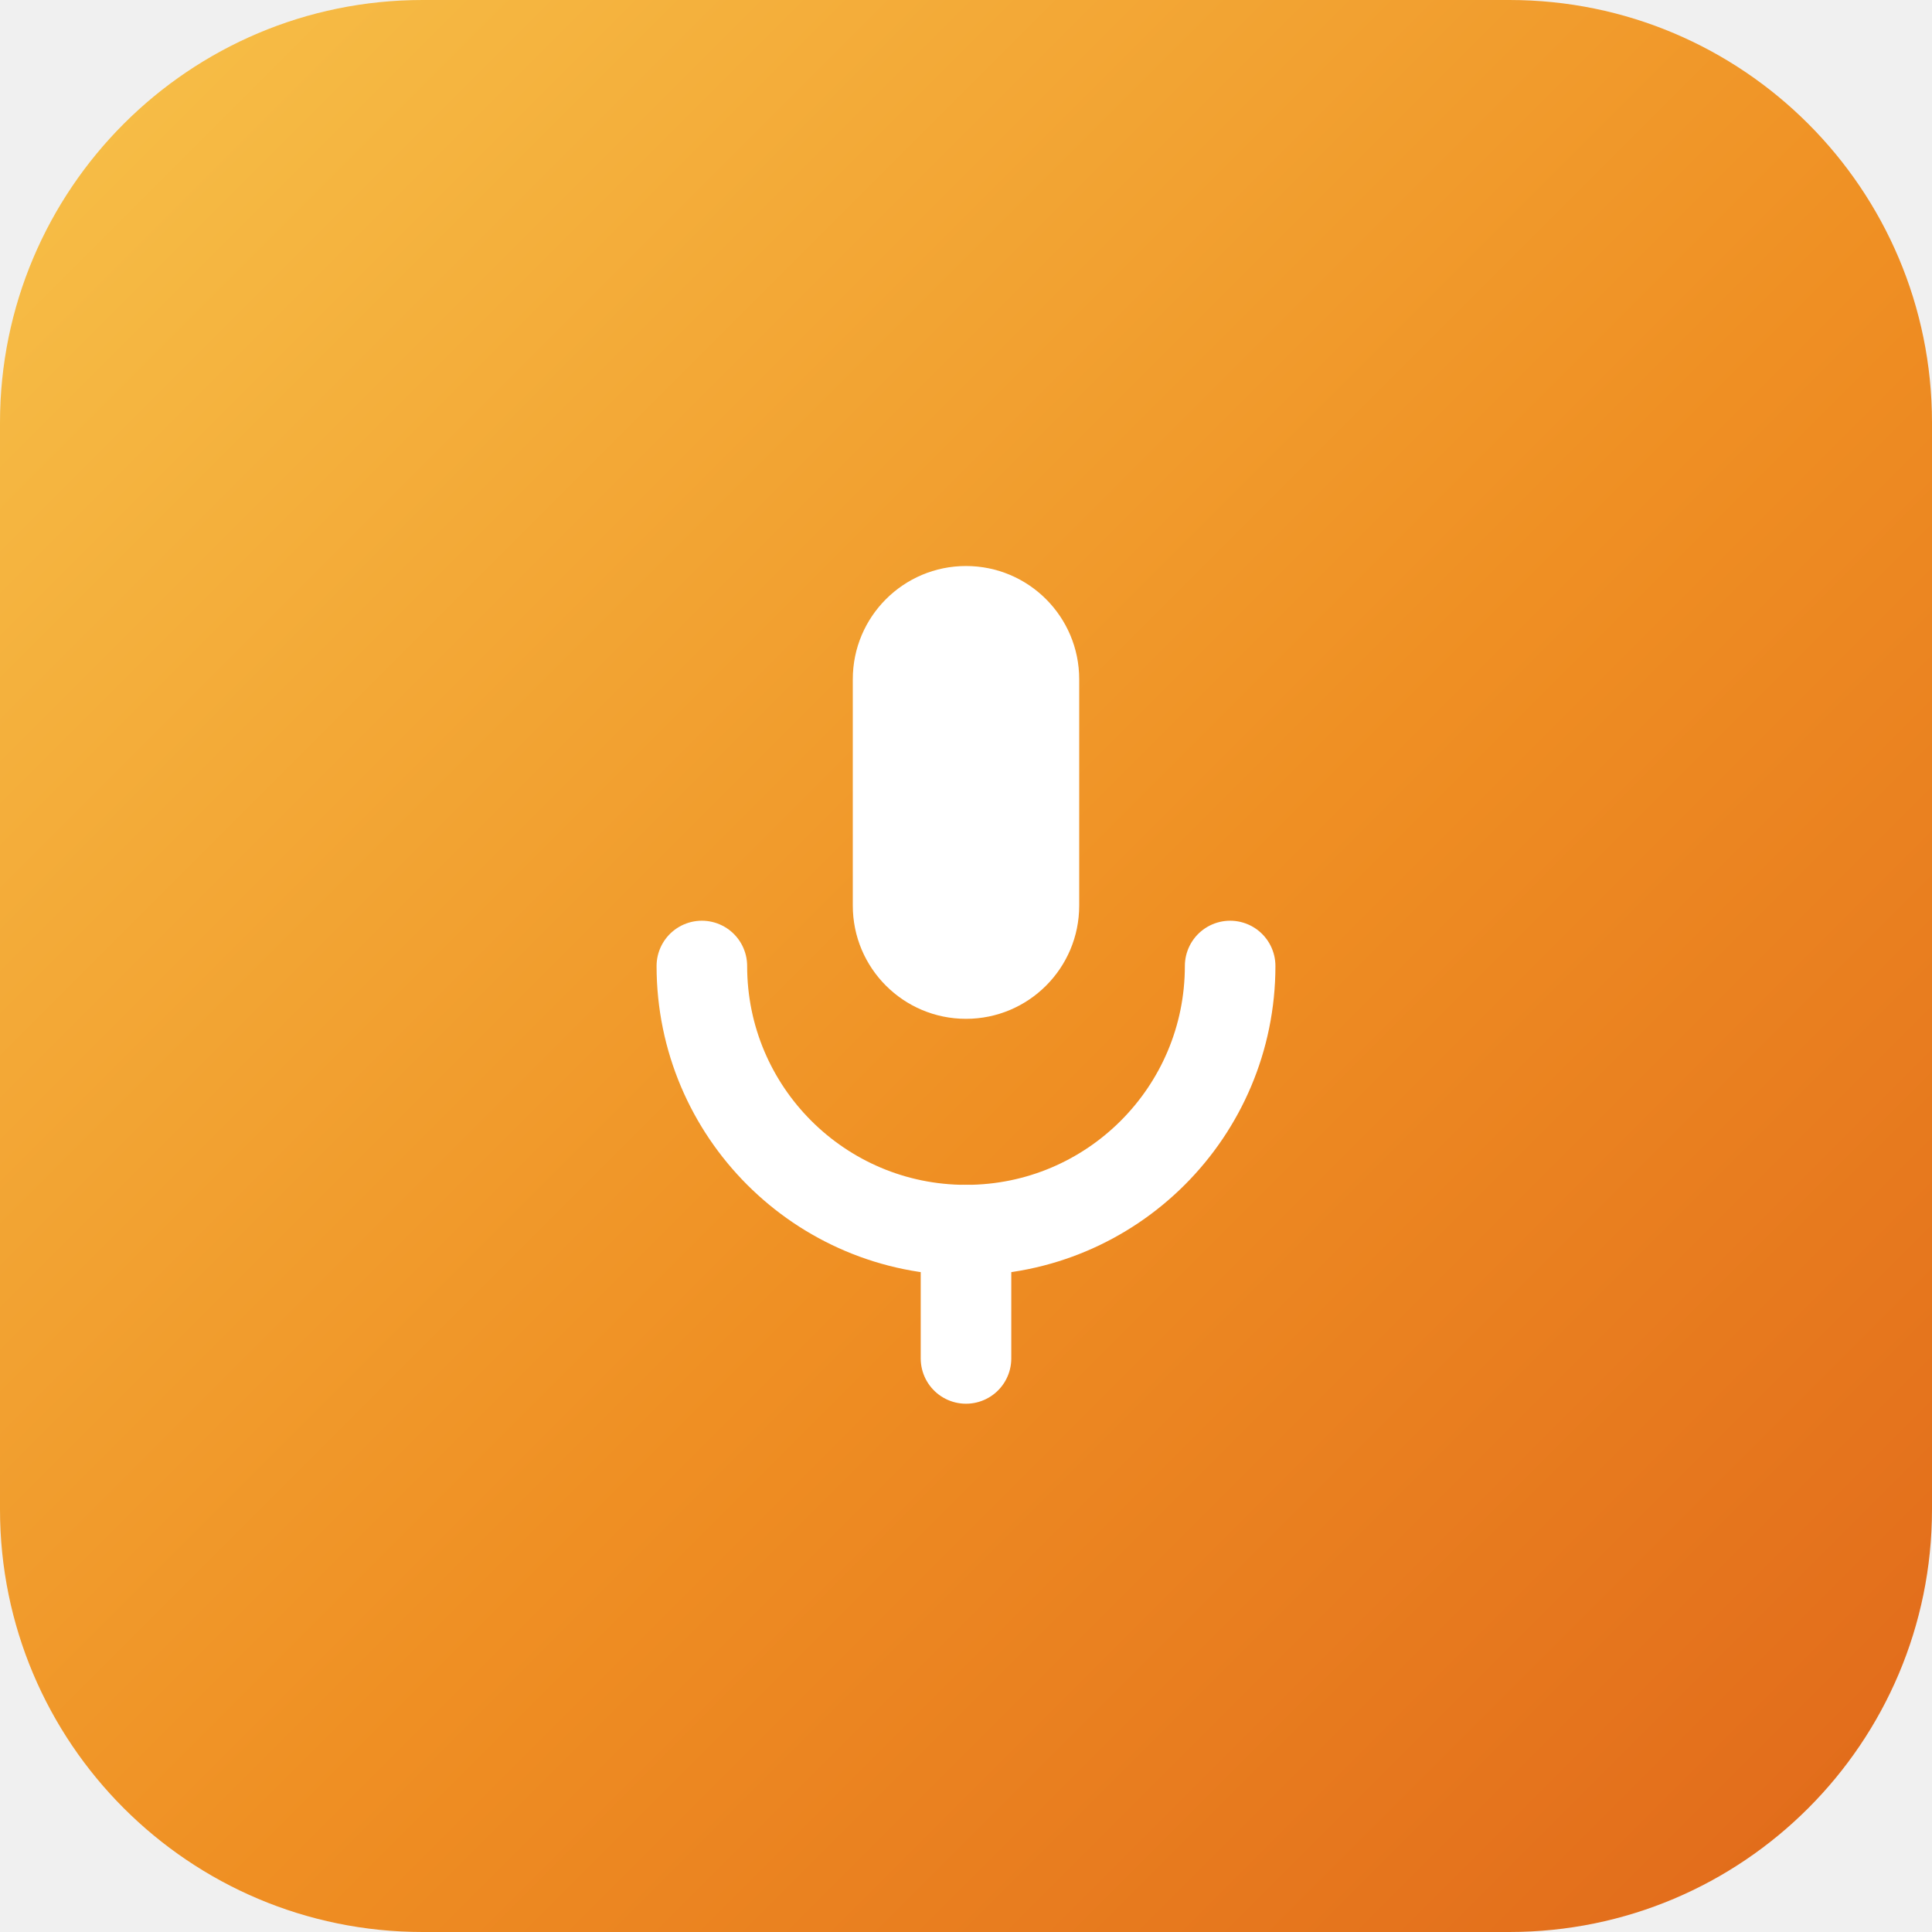
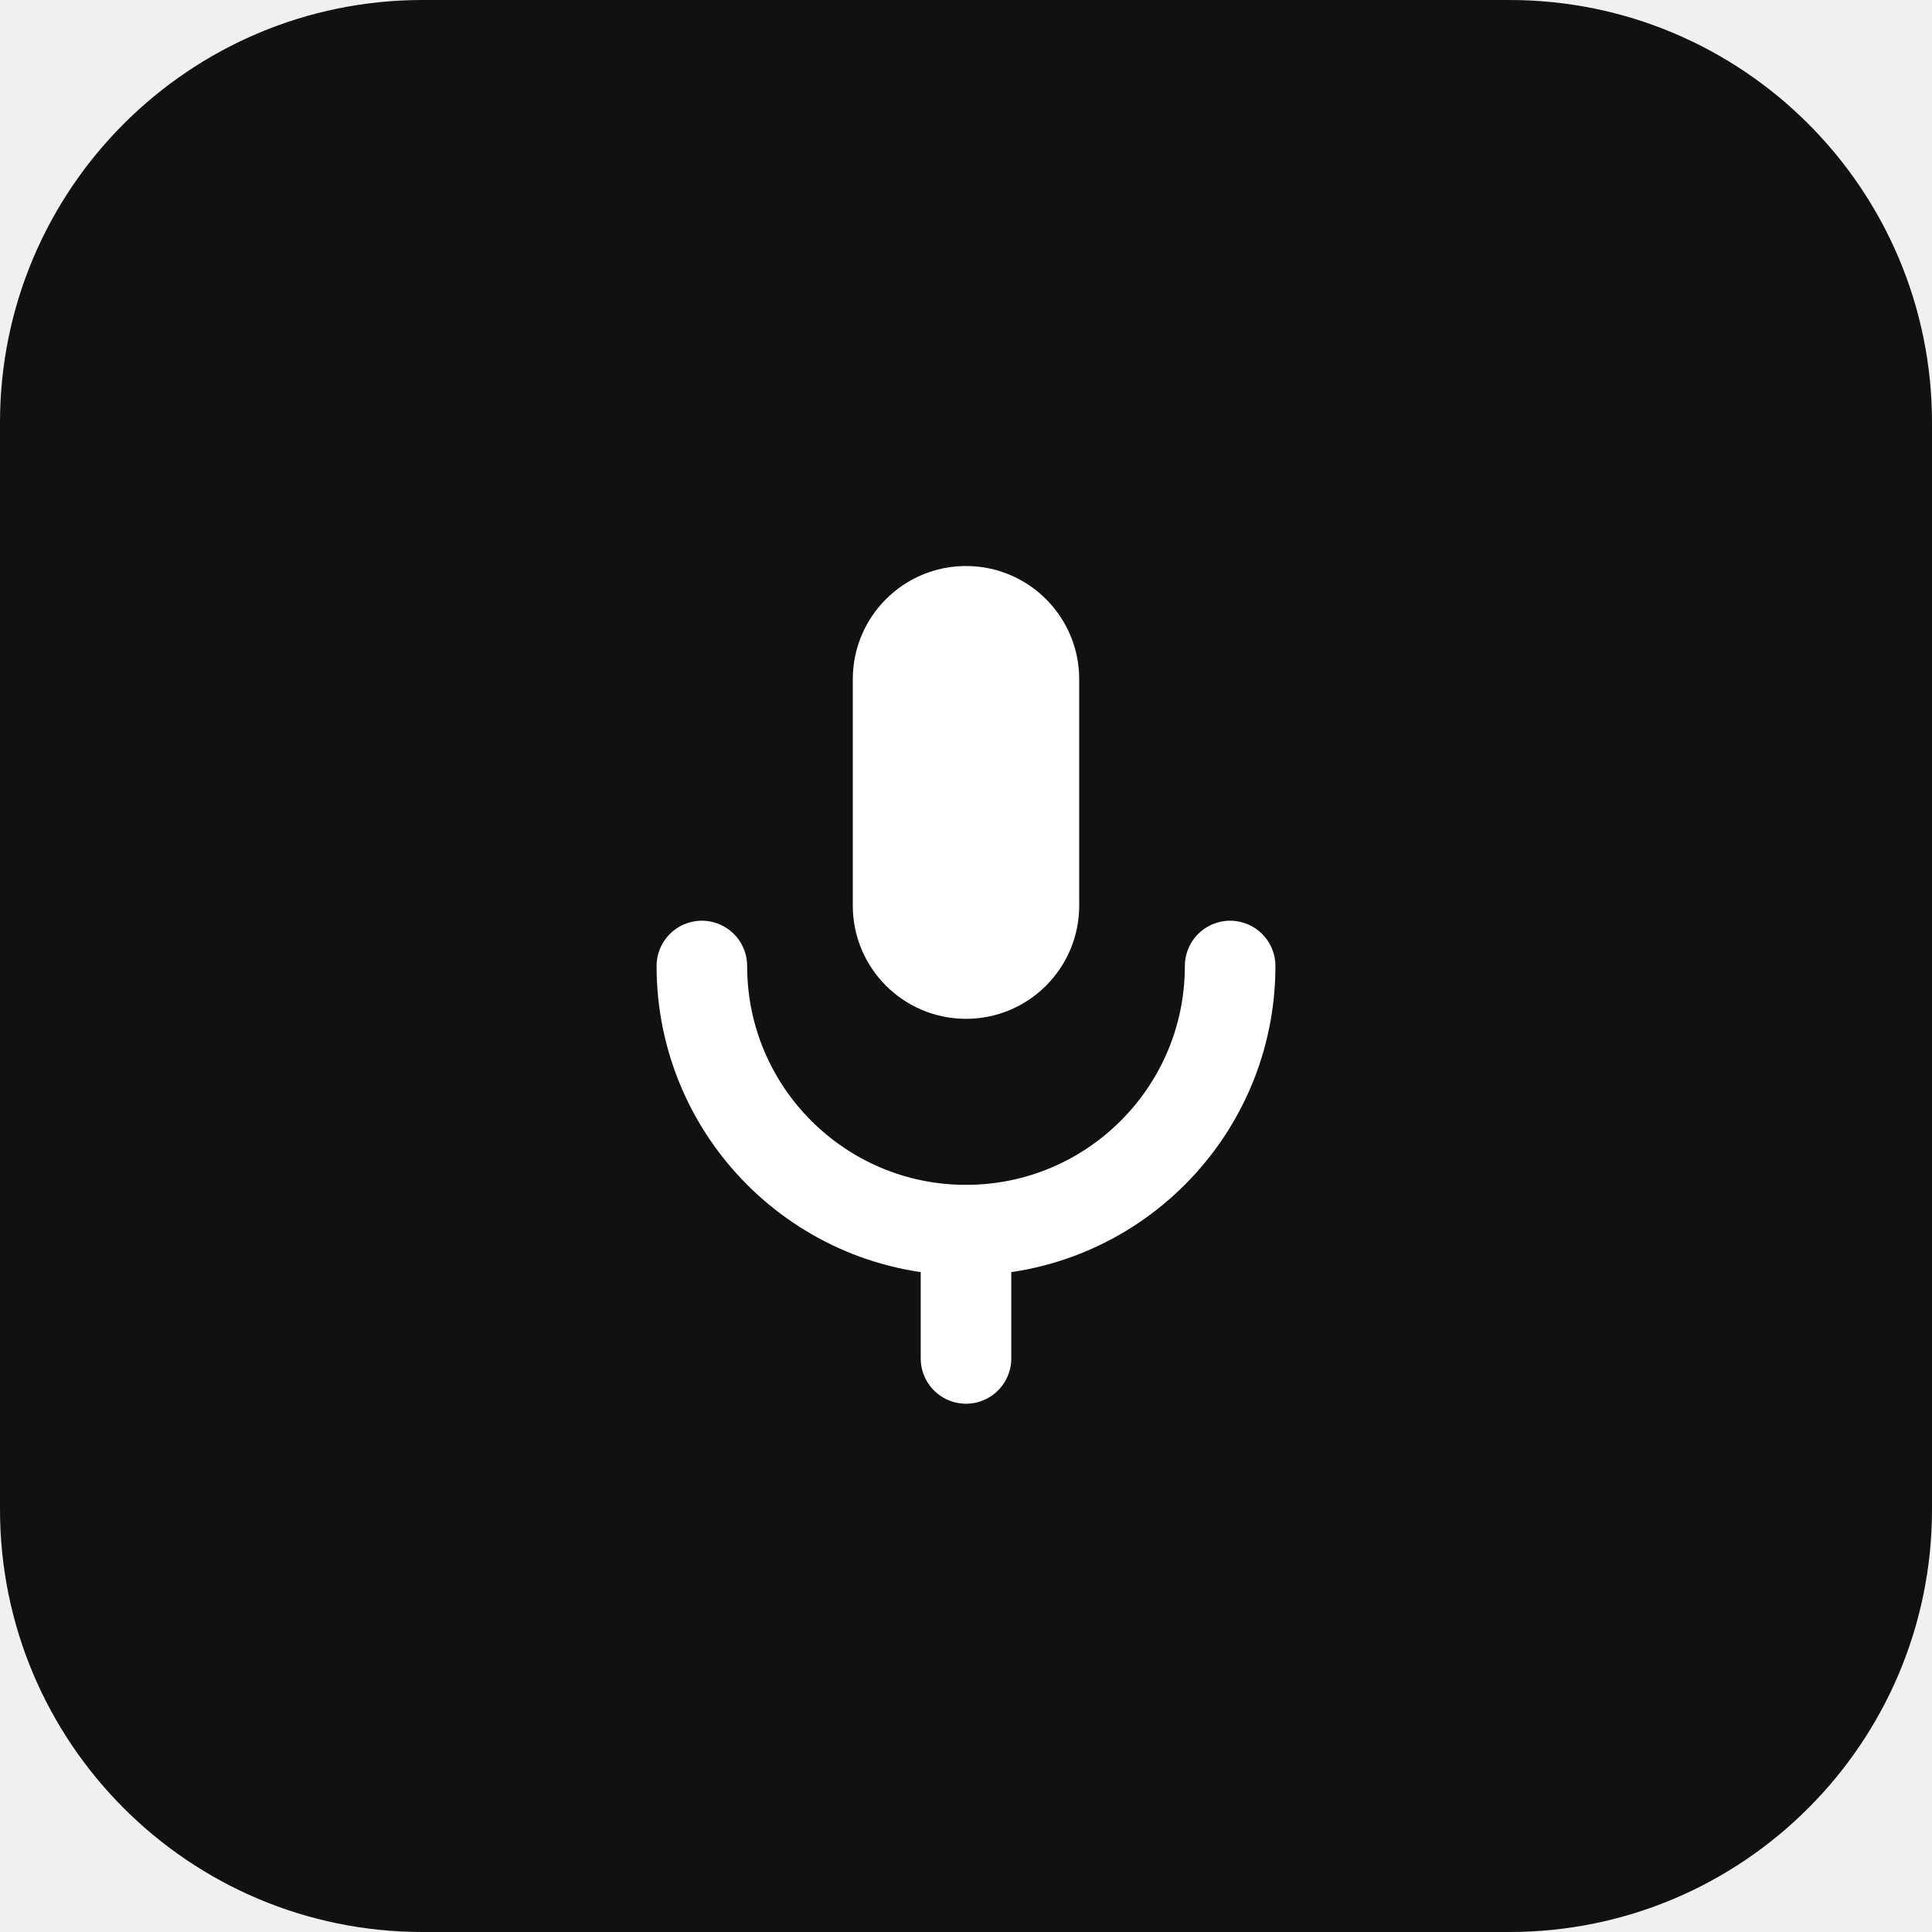
<svg xmlns="http://www.w3.org/2000/svg" viewBox="0 0 512 512">
-   <defs>
-     <linearGradient id="bg" x1="0" y1="0" x2="1" y2="1">
-       <stop offset="0" stop-color="#f7c24a" />
-       <stop offset="0.55" stop-color="#ef8f23" />
-       <stop offset="1" stop-color="#e0671a" />
-     </linearGradient>
-   </defs>
-   <rect width="512" height="512" rx="112" fill="url(#bg)" />
+   <rect width="512" height="512" rx="112" fill="#111111" />
  <g stroke="#ffffff" stroke-width="24" stroke-linecap="round">
    <rect x="226" y="150" width="60" height="120" rx="30" fill="#ffffff" stroke="none" />
    <path d="M186 256a70 70 0 0 0 140 0" fill="none" />
    <path d="M256 326v34" />
  </g>
</svg>
